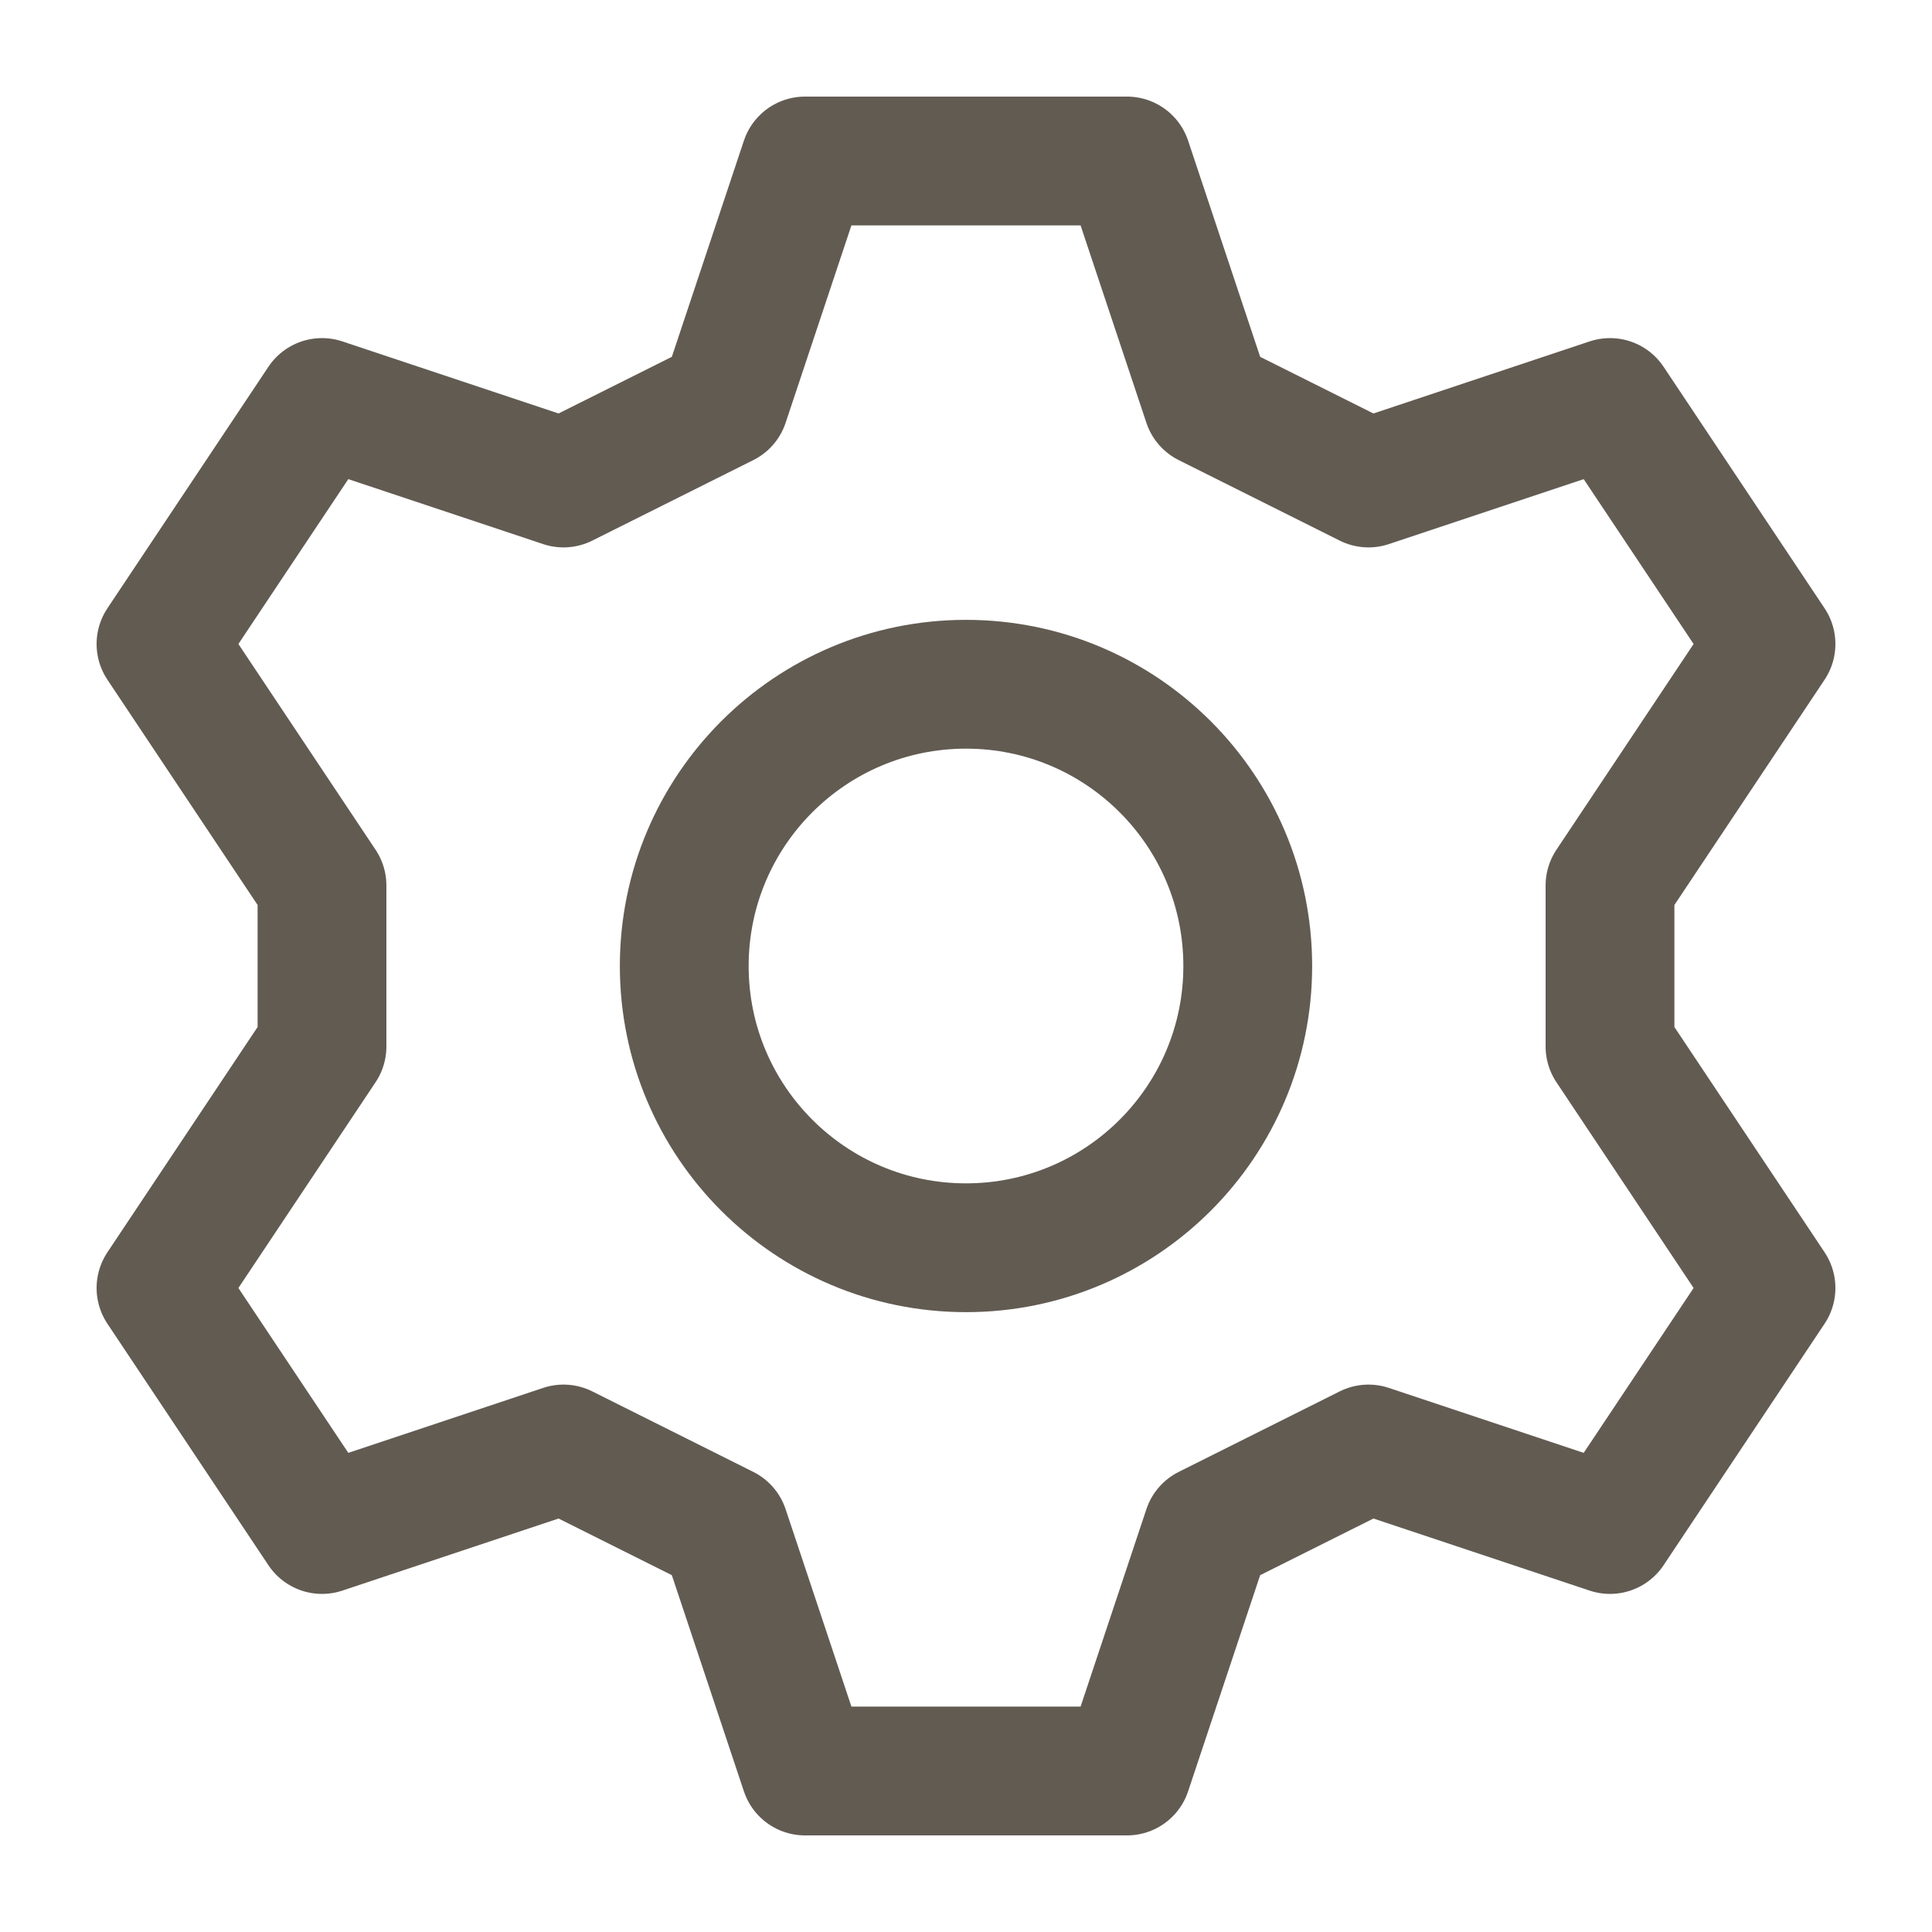
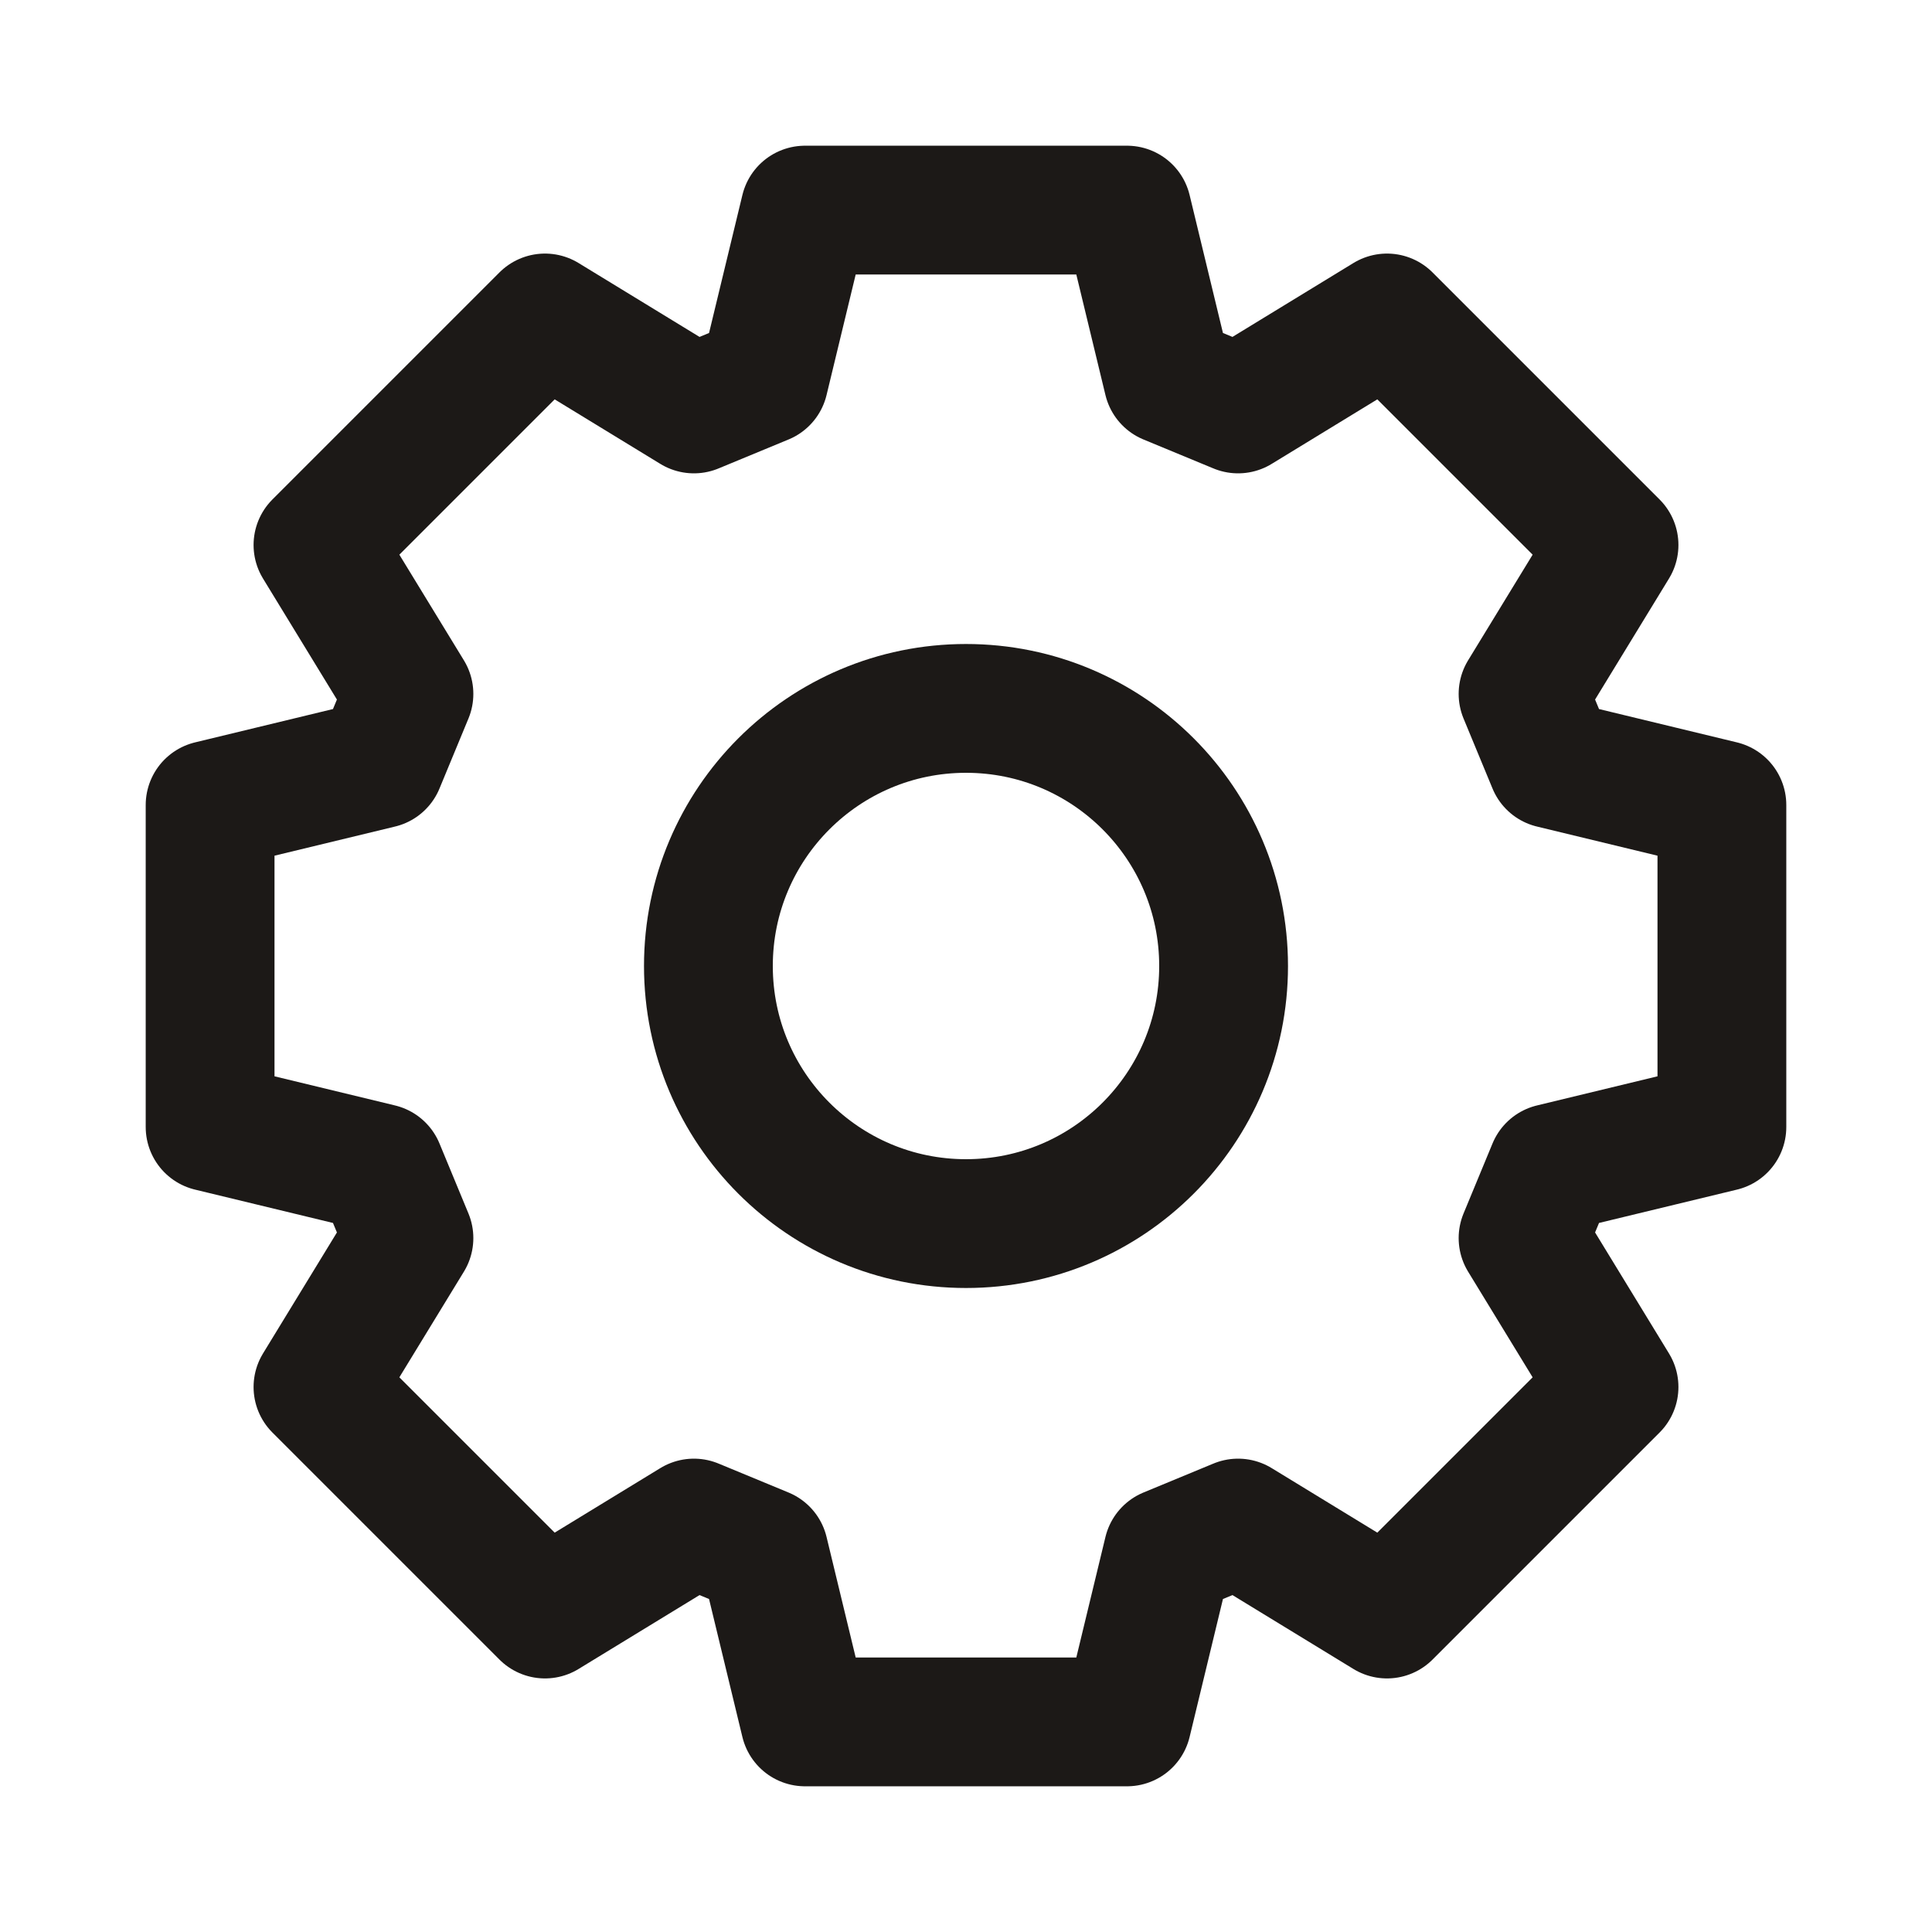
- <svg xmlns="http://www.w3.org/2000/svg" width="24" height="24" viewBox="0 0 24 24" fill="none" stroke="#625b52" stroke-width="1.6" stroke-linecap="round" stroke-linejoin="round">
-   <path d="M10 2h4l1 3 2 1 3-1 2 3-2 3v2l2 3-2 3-3-1-2 1-1 3h-4l-1-3-2-1-3 1-2-3 2-3v-2L2 8l2-3 3 1 2-1 1-3Z" />
-   <circle cx="12" cy="12" r="3.5" />
+ <svg xmlns="http://www.w3.org/2000/svg" width="24" height="24" viewBox="0 0 24 24" fill="none" stroke="#1c1917" stroke-width="1.6" stroke-linecap="round" stroke-linejoin="round">
+   <path d="M19.28 9.49 L21.39 10.00 L21.39 14.00 L19.28 14.51 L18.92 15.38 L20.05 17.23 L17.23 20.05 L15.38 18.92 L14.51 19.28 L14.00 21.39 L10.00 21.39 L9.49 19.28 L8.62 18.92 L6.77 20.05 L3.95 17.23 L5.08 15.38 L4.72 14.51 L2.61 14.00 L2.61 10.00 L4.72 9.49 L5.08 8.62 L3.95 6.77 L6.77 3.95 L8.62 5.08 L9.49 4.72 L10.00 2.61 L14.00 2.61 L14.51 4.72 L15.38 5.08 L17.23 3.95 L20.05 6.77 L18.92 8.62Z" />
+   <circle cx="12" cy="12" r="3.2" />
</svg>
